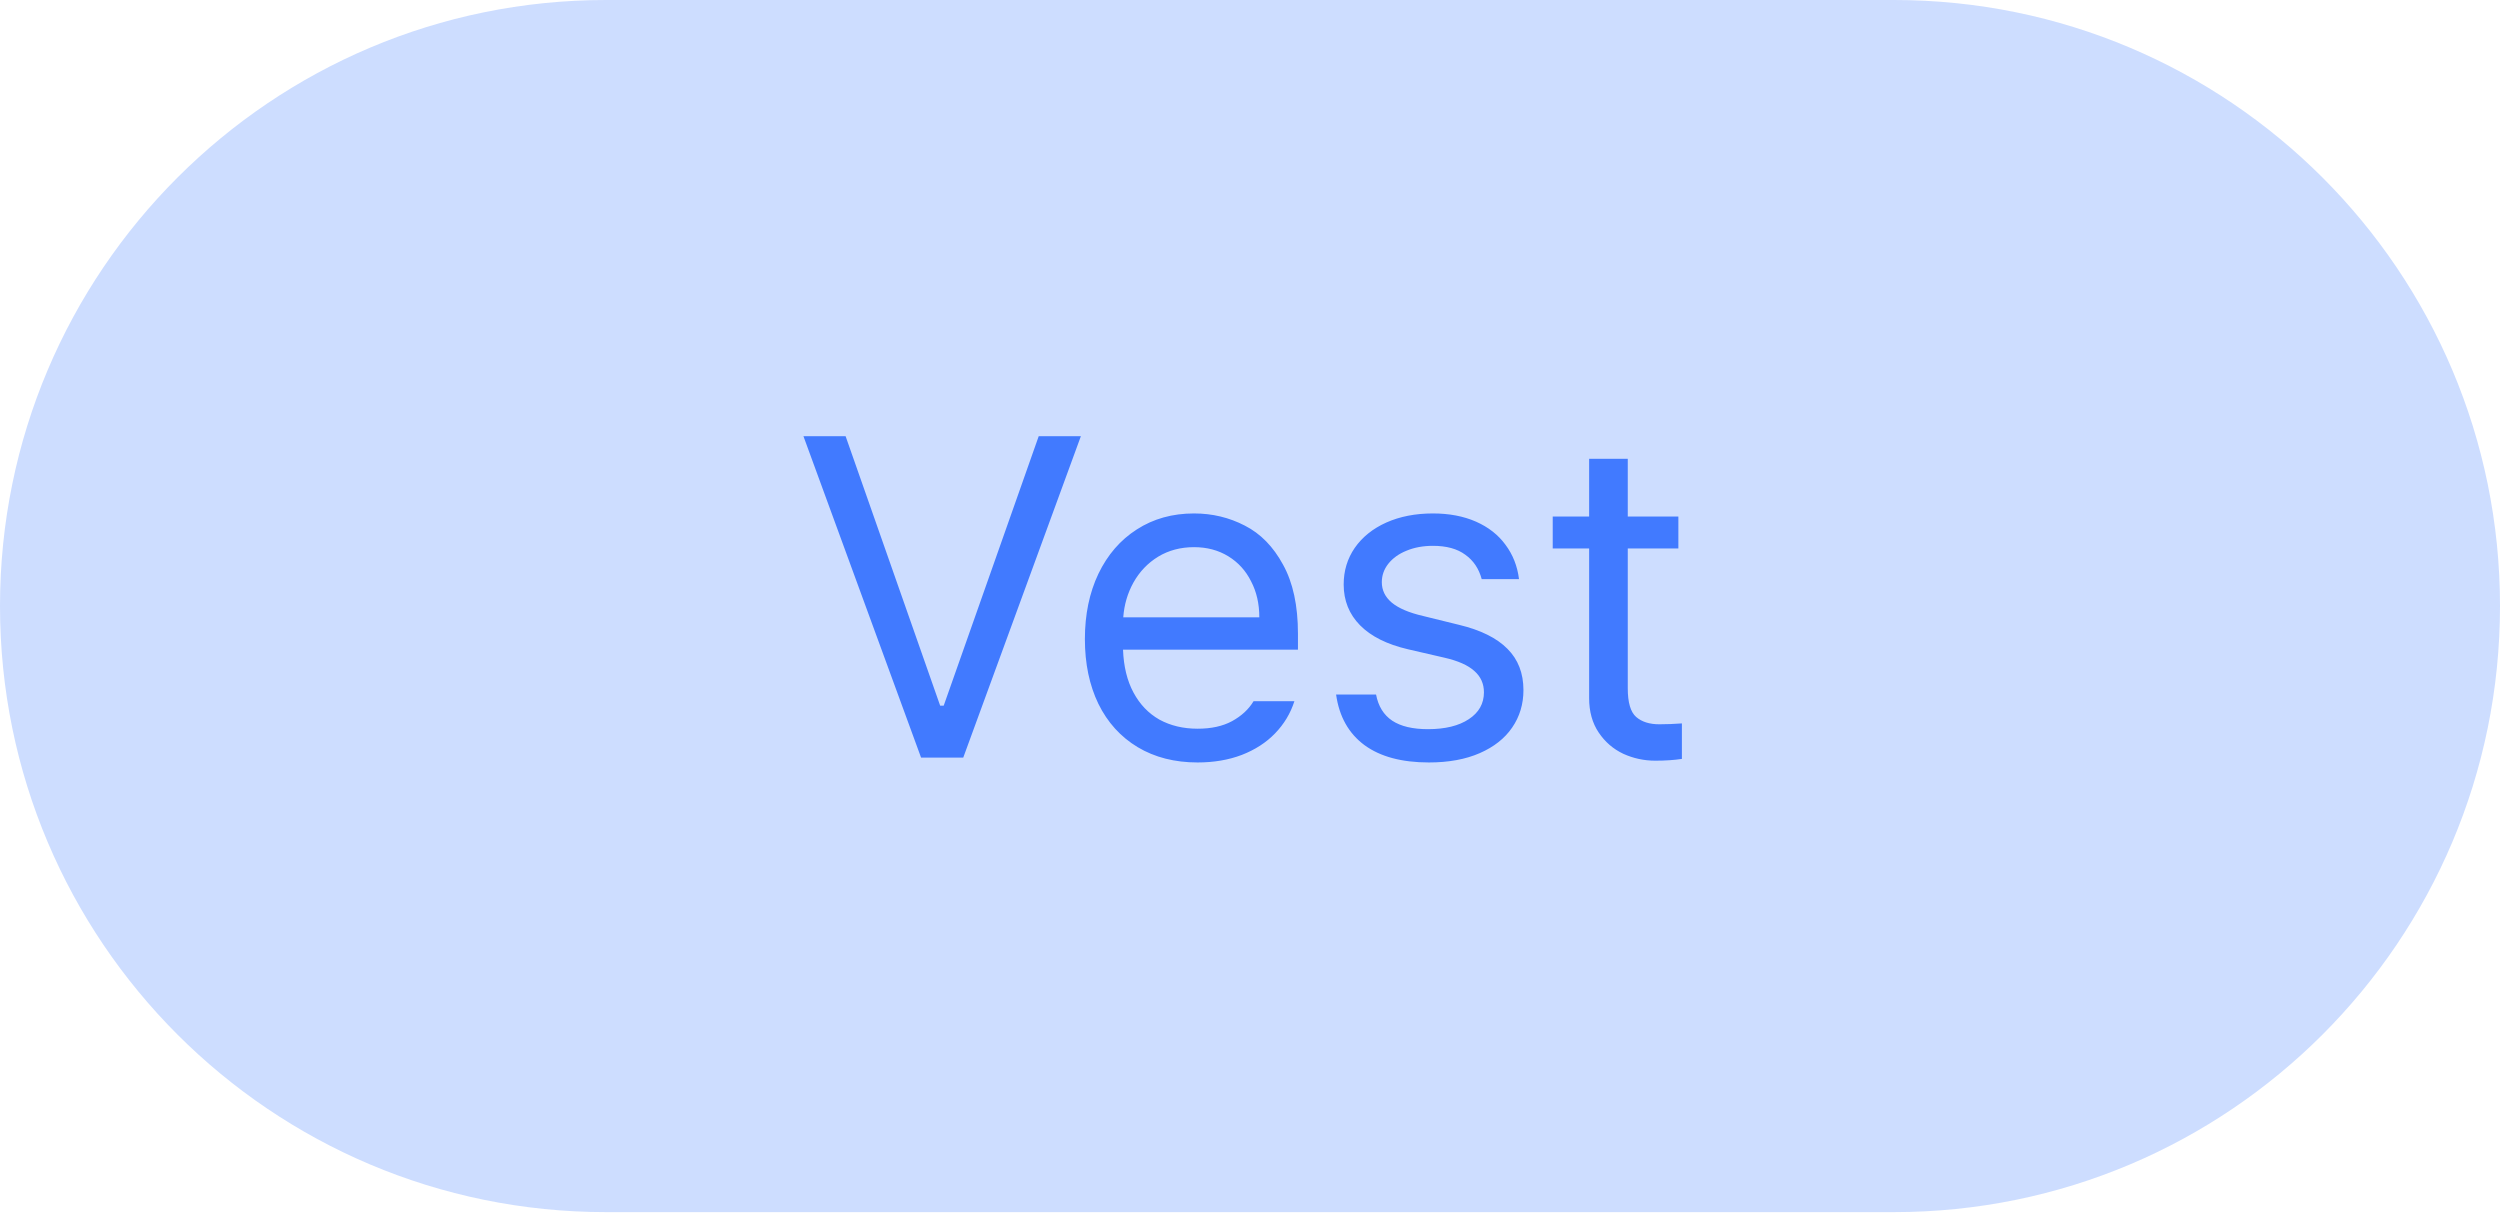
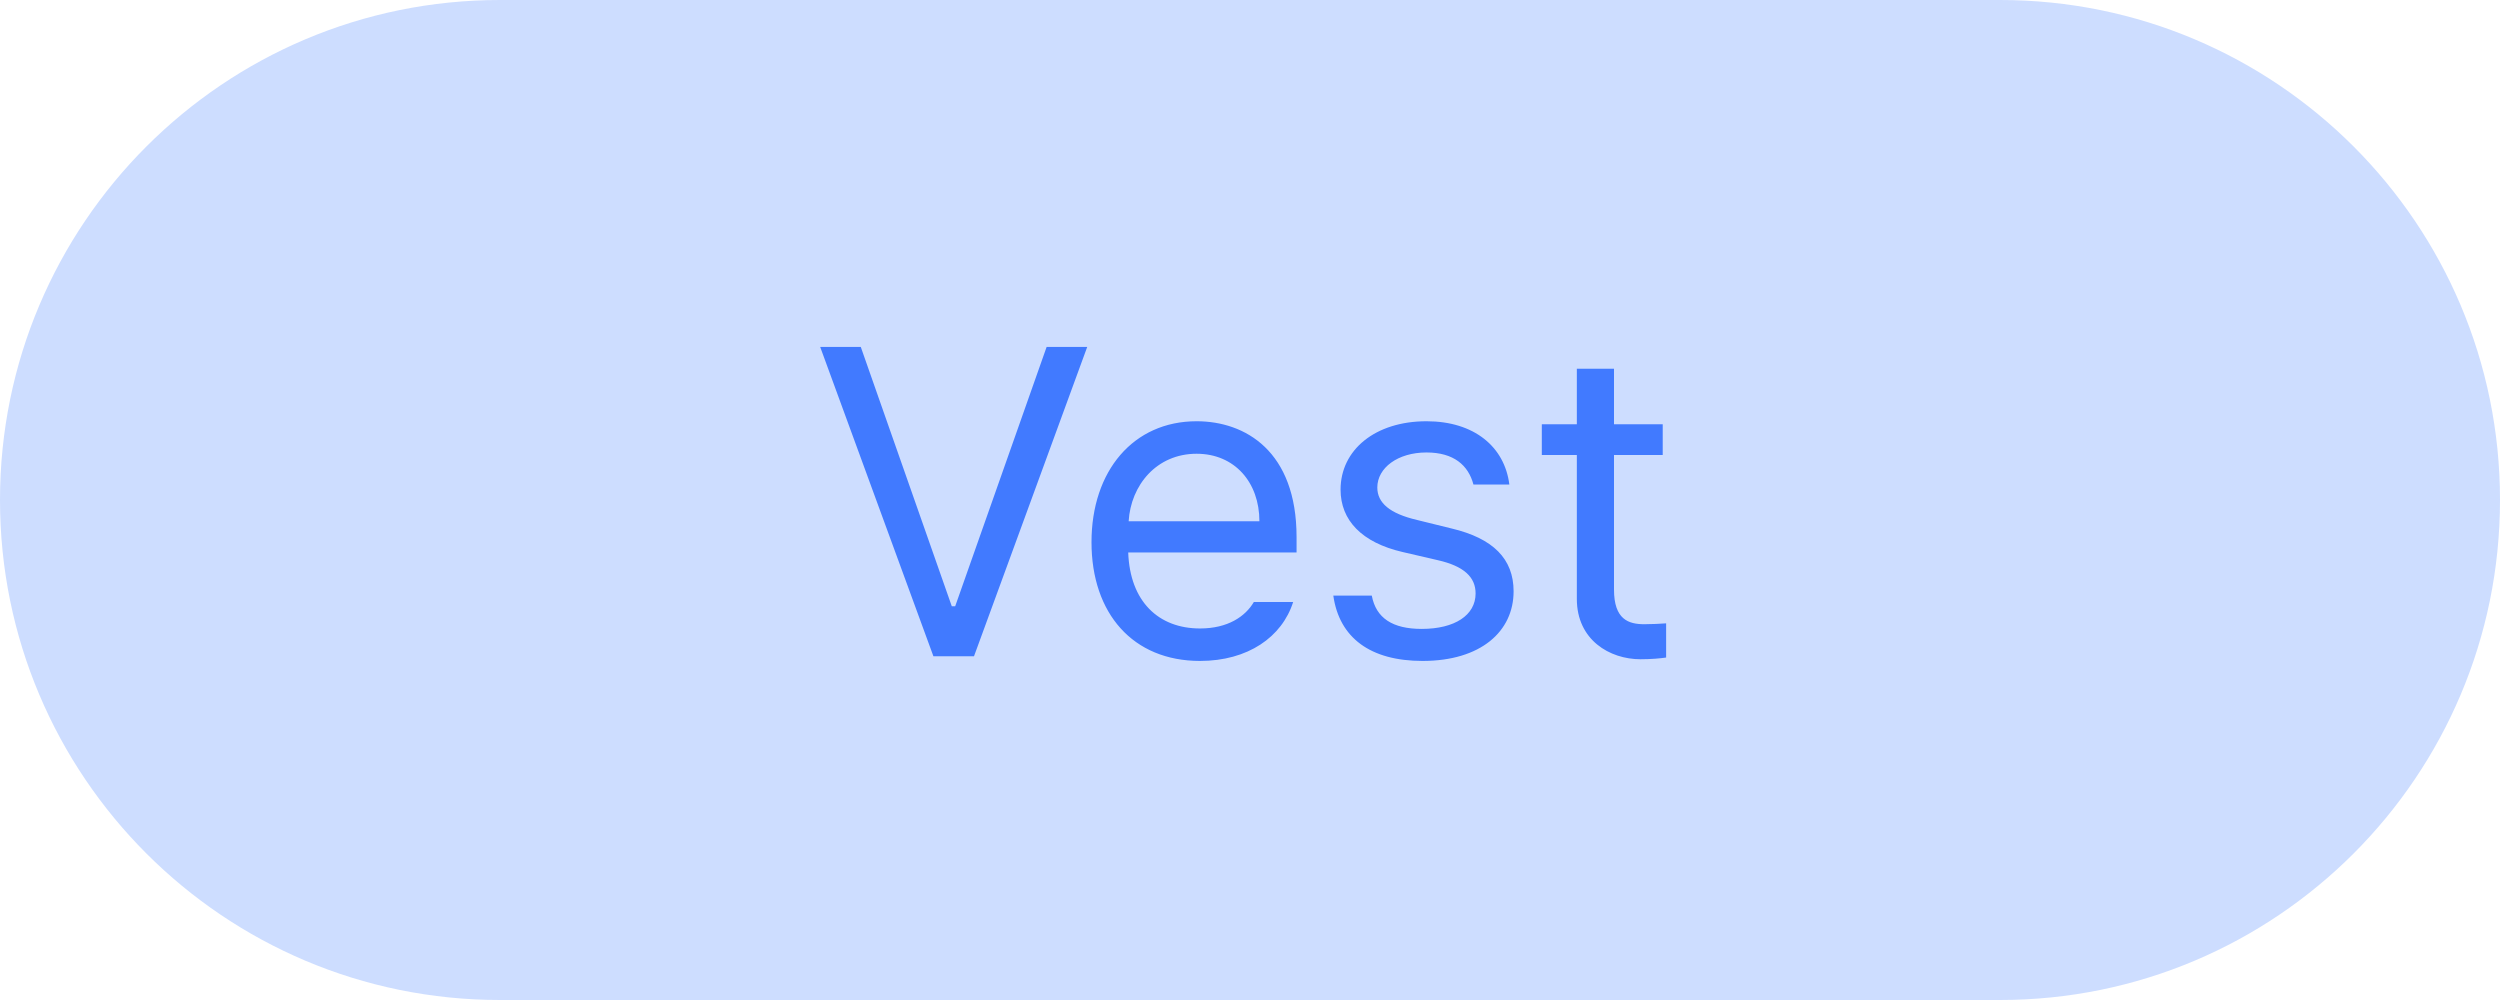
- <svg xmlns="http://www.w3.org/2000/svg" width="66" height="32" viewBox="0 0 66 32" fill="none">
-   <rect width="66" height="32" rx="16" fill="#CDDDFF" />
-   <path d="M24.82 18.629H24.914L27.422 11.516H28.535L25.43 20H24.316L21.211 11.516H22.324L24.82 18.629ZM31.617 20.129C31.012 20.129 30.484 19.994 30.035 19.725C29.586 19.455 29.24 19.074 28.998 18.582C28.76 18.09 28.641 17.52 28.641 16.871C28.641 16.223 28.76 15.648 28.998 15.148C29.24 14.645 29.578 14.254 30.012 13.977C30.449 13.695 30.953 13.555 31.523 13.555C32.004 13.555 32.451 13.662 32.865 13.877C33.279 14.088 33.615 14.432 33.873 14.908C34.135 15.381 34.266 15.988 34.266 16.73V17.152H29.648C29.664 17.594 29.756 17.971 29.924 18.283C30.092 18.596 30.32 18.834 30.609 18.998C30.902 19.158 31.238 19.238 31.617 19.238C31.977 19.238 32.279 19.172 32.525 19.039C32.775 18.902 32.965 18.727 33.094 18.512H34.172C34.07 18.832 33.9 19.115 33.662 19.361C33.428 19.604 33.135 19.793 32.783 19.93C32.435 20.062 32.047 20.129 31.617 20.129ZM33.246 16.297C33.246 15.941 33.174 15.625 33.029 15.348C32.889 15.066 32.688 14.846 32.426 14.685C32.164 14.525 31.863 14.445 31.523 14.445C31.168 14.445 30.852 14.529 30.574 14.697C30.301 14.865 30.084 15.092 29.924 15.377C29.768 15.658 29.678 15.965 29.654 16.297H33.246ZM39.117 15.289C39.043 15.012 38.898 14.797 38.684 14.645C38.473 14.488 38.188 14.41 37.828 14.41C37.57 14.41 37.338 14.453 37.131 14.539C36.928 14.621 36.768 14.736 36.65 14.885C36.537 15.029 36.48 15.191 36.48 15.371C36.48 15.582 36.568 15.762 36.744 15.91C36.924 16.059 37.199 16.176 37.57 16.262L38.52 16.496C39.09 16.633 39.516 16.844 39.797 17.129C40.078 17.41 40.219 17.773 40.219 18.219C40.219 18.59 40.119 18.92 39.92 19.209C39.725 19.494 39.44 19.719 39.065 19.883C38.69 20.047 38.242 20.129 37.723 20.129C37.008 20.129 36.441 19.977 36.023 19.672C35.605 19.363 35.355 18.918 35.273 18.336H36.328C36.387 18.645 36.529 18.875 36.756 19.027C36.982 19.176 37.297 19.25 37.699 19.25C38.152 19.25 38.512 19.162 38.777 18.986C39.043 18.811 39.176 18.574 39.176 18.277C39.176 18.051 39.092 17.863 38.924 17.715C38.756 17.562 38.492 17.445 38.133 17.363L37.172 17.141C36.617 17.012 36.195 16.801 35.906 16.508C35.617 16.215 35.473 15.855 35.473 15.43C35.473 15.07 35.57 14.748 35.766 14.463C35.965 14.178 36.242 13.955 36.598 13.795C36.957 13.635 37.367 13.555 37.828 13.555C38.258 13.555 38.637 13.627 38.965 13.771C39.293 13.916 39.553 14.119 39.744 14.381C39.94 14.643 40.059 14.945 40.102 15.289H39.117ZM44.309 14.48H42.973V18.172C42.973 18.547 43.047 18.799 43.195 18.928C43.344 19.057 43.547 19.121 43.805 19.121C44 19.121 44.199 19.113 44.402 19.098V20.035C44.199 20.066 43.965 20.082 43.699 20.082C43.402 20.082 43.121 20.021 42.855 19.9C42.59 19.775 42.373 19.588 42.205 19.338C42.037 19.088 41.953 18.785 41.953 18.43V14.48H40.992V13.637H41.953V12.113H42.973V13.637H44.309V14.48Z" fill="#417AFF" />
+ <svg xmlns="http://www.w3.org/2000/svg" width="80" height="32" viewBox="0 0 80 32" fill="none">
+   <rect width="80" height="32" rx="16" fill="#CDDDFF" />
+   <path d="M27.545 11.102L30.457 19.4H30.566L33.492 11.102H34.791L31.168 21H29.869L26.246 11.102H27.545ZM38.4 21.15C36.254 21.15 34.928 19.633 34.928 17.35C34.928 15.066 36.268 13.48 38.291 13.48C39.85 13.48 41.49 14.438 41.49 17.186V17.678H36.103C36.158 19.25 37.074 20.111 38.4 20.111C39.289 20.111 39.85 19.729 40.123 19.264H41.381C41.025 20.385 39.932 21.15 38.4 21.15ZM36.117 16.68H40.301C40.301 15.435 39.508 14.52 38.291 14.52C37.006 14.52 36.185 15.531 36.117 16.68ZM47.15 15.504C46.986 14.889 46.522 14.479 45.647 14.479C44.73 14.479 44.074 14.971 44.074 15.6C44.074 16.092 44.471 16.434 45.346 16.639L46.453 16.912C47.779 17.227 48.435 17.883 48.435 18.922C48.435 20.207 47.383 21.15 45.523 21.15C43.855 21.15 42.857 20.412 42.666 19.059H43.897C44.033 19.783 44.566 20.125 45.496 20.125C46.549 20.125 47.219 19.688 47.219 18.99C47.219 18.471 46.85 18.115 46.002 17.924L44.881 17.664C43.582 17.363 42.898 16.652 42.898 15.668C42.898 14.396 44.006 13.48 45.647 13.48C47.178 13.48 48.148 14.301 48.299 15.504H47.15ZM53.207 13.576V14.56H51.648V18.867C51.648 19.824 52.113 19.975 52.619 19.975C52.838 19.975 53.139 19.961 53.316 19.947V21.041C53.139 21.068 52.838 21.096 52.496 21.096C51.512 21.096 50.459 20.48 50.459 19.168V14.56H49.338V13.576H50.459V11.799H51.648V13.576H53.207Z" fill="#417AFF" />
</svg>
